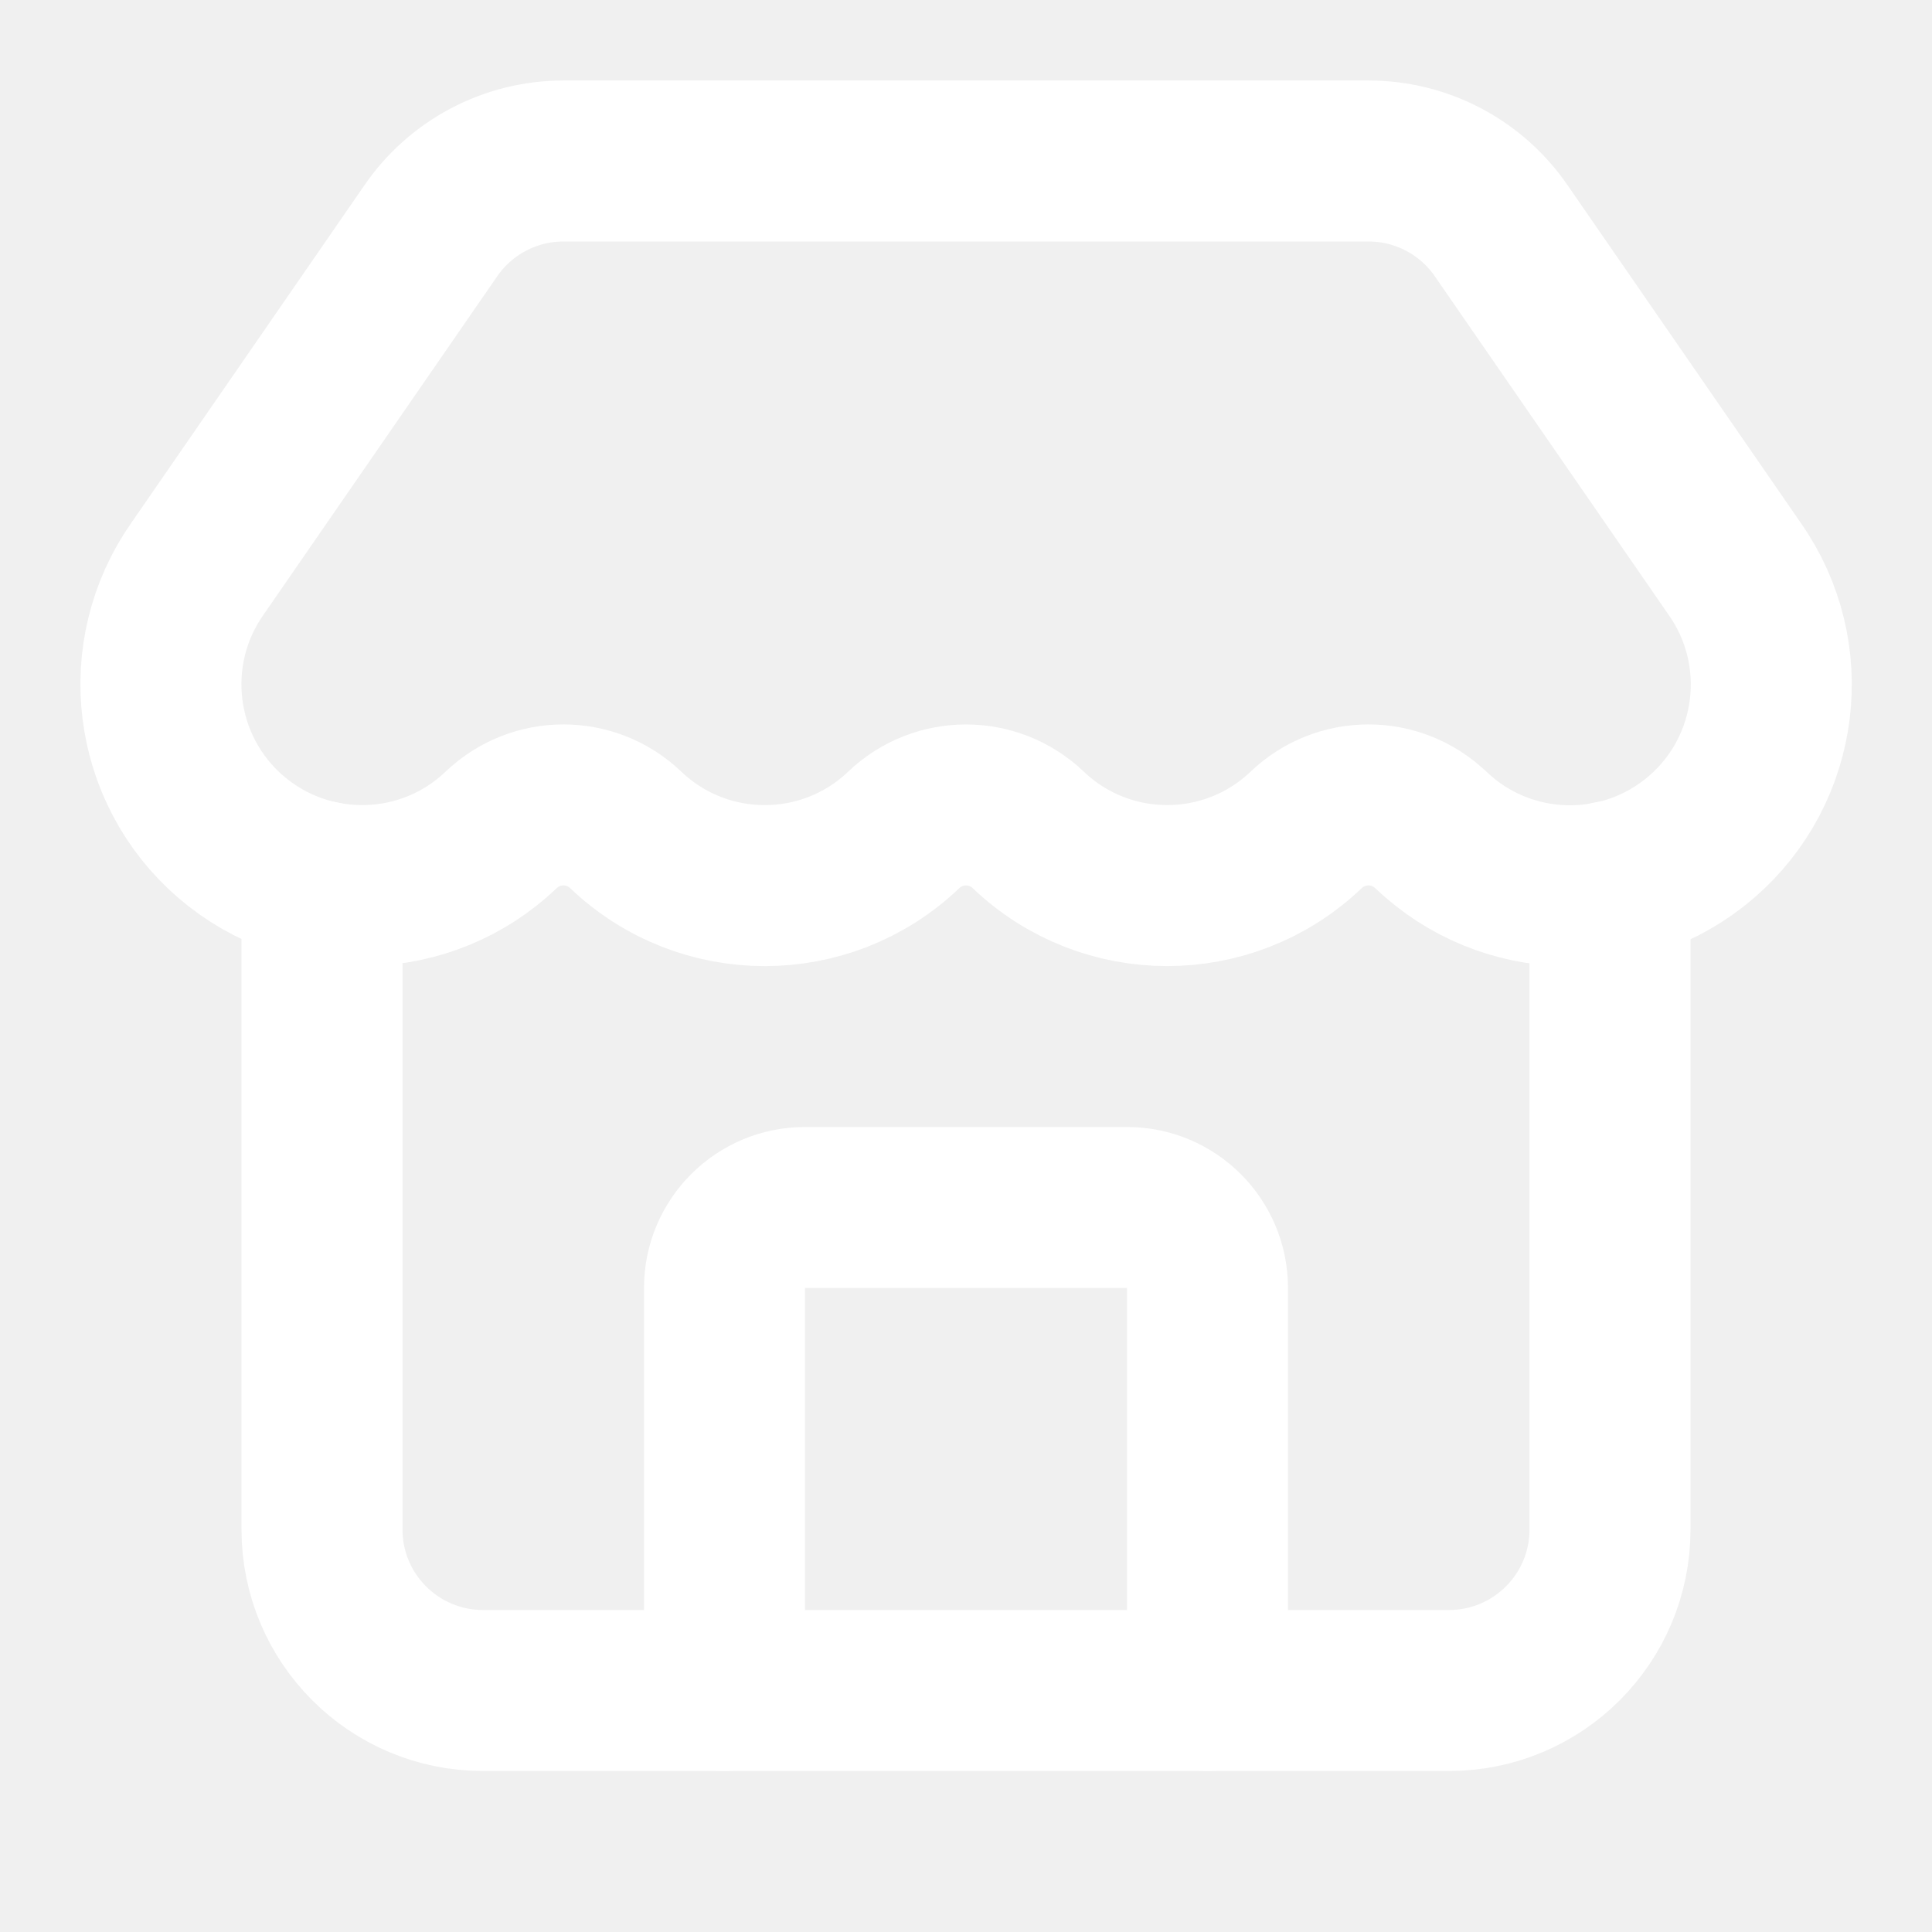
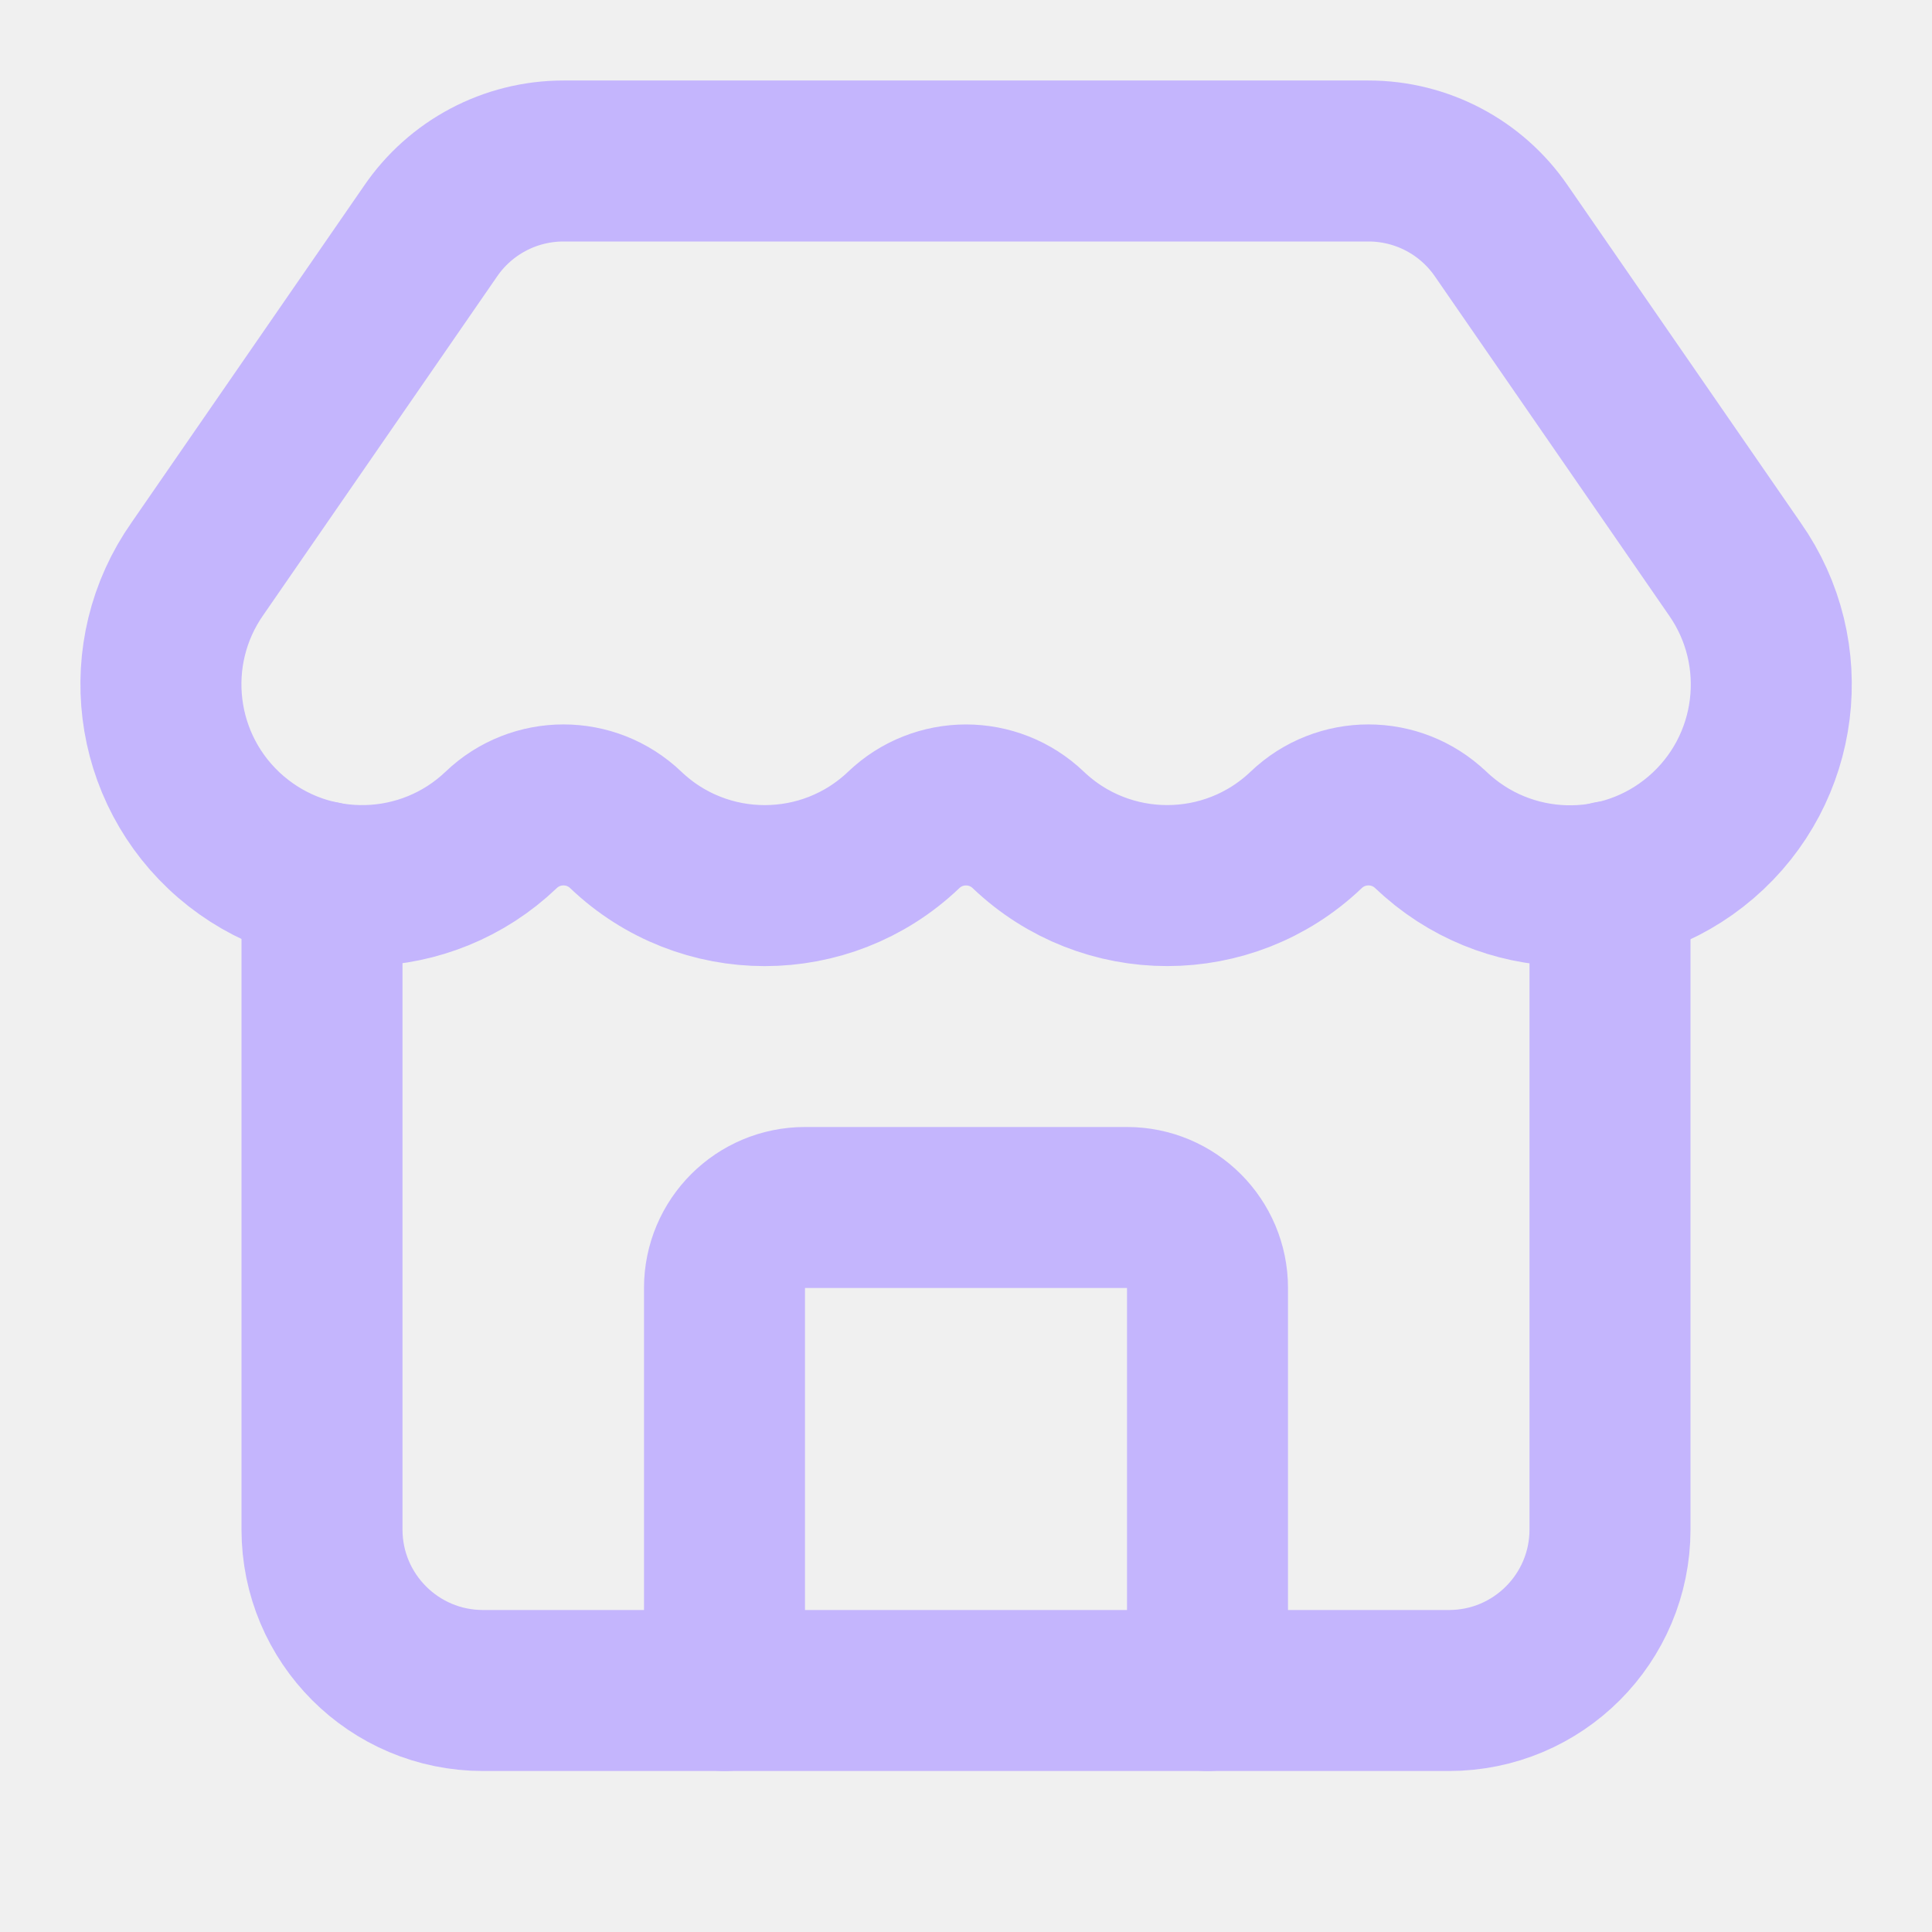
- <svg xmlns="http://www.w3.org/2000/svg" width="24" height="24" viewBox="0 0 24 24" fill="none" stroke="#ffffff" stroke-width="2" stroke-linecap="round" stroke-linejoin="round" class="lucide lucide-store preview-icon">
+ <svg xmlns="http://www.w3.org/2000/svg" width="24" height="24" viewBox="0 0 24 24" fill="none" stroke="#C4B5FD" stroke-width="2" stroke-linecap="round" stroke-linejoin="round" class="lucide lucide-store preview-icon">
  <path d="M15 21v-5a1 1 0 0 0-1-1h-4a1 1 0 0 0-1 1v5" />
  <path d="M17.774 10.31a1.12 1.12 0 0 0-1.549 0 2.5 2.5 0 0 1-3.451 0 1.12 1.12 0 0 0-1.548 0 2.5 2.5 0 0 1-3.452 0 1.12 1.12 0 0 0-1.549 0 2.5 2.5 0 0 1-3.77-3.248l2.889-4.184A2 2 0 0 1 7 2h10a2 2 0 0 1 1.653.873l2.895 4.192a2.5 2.5 0 0 1-3.774 3.244" />
  <path d="M4 10.95V19a2 2 0 0 0 2 2h12a2 2 0 0 0 2-2v-8.05" />
</svg>
